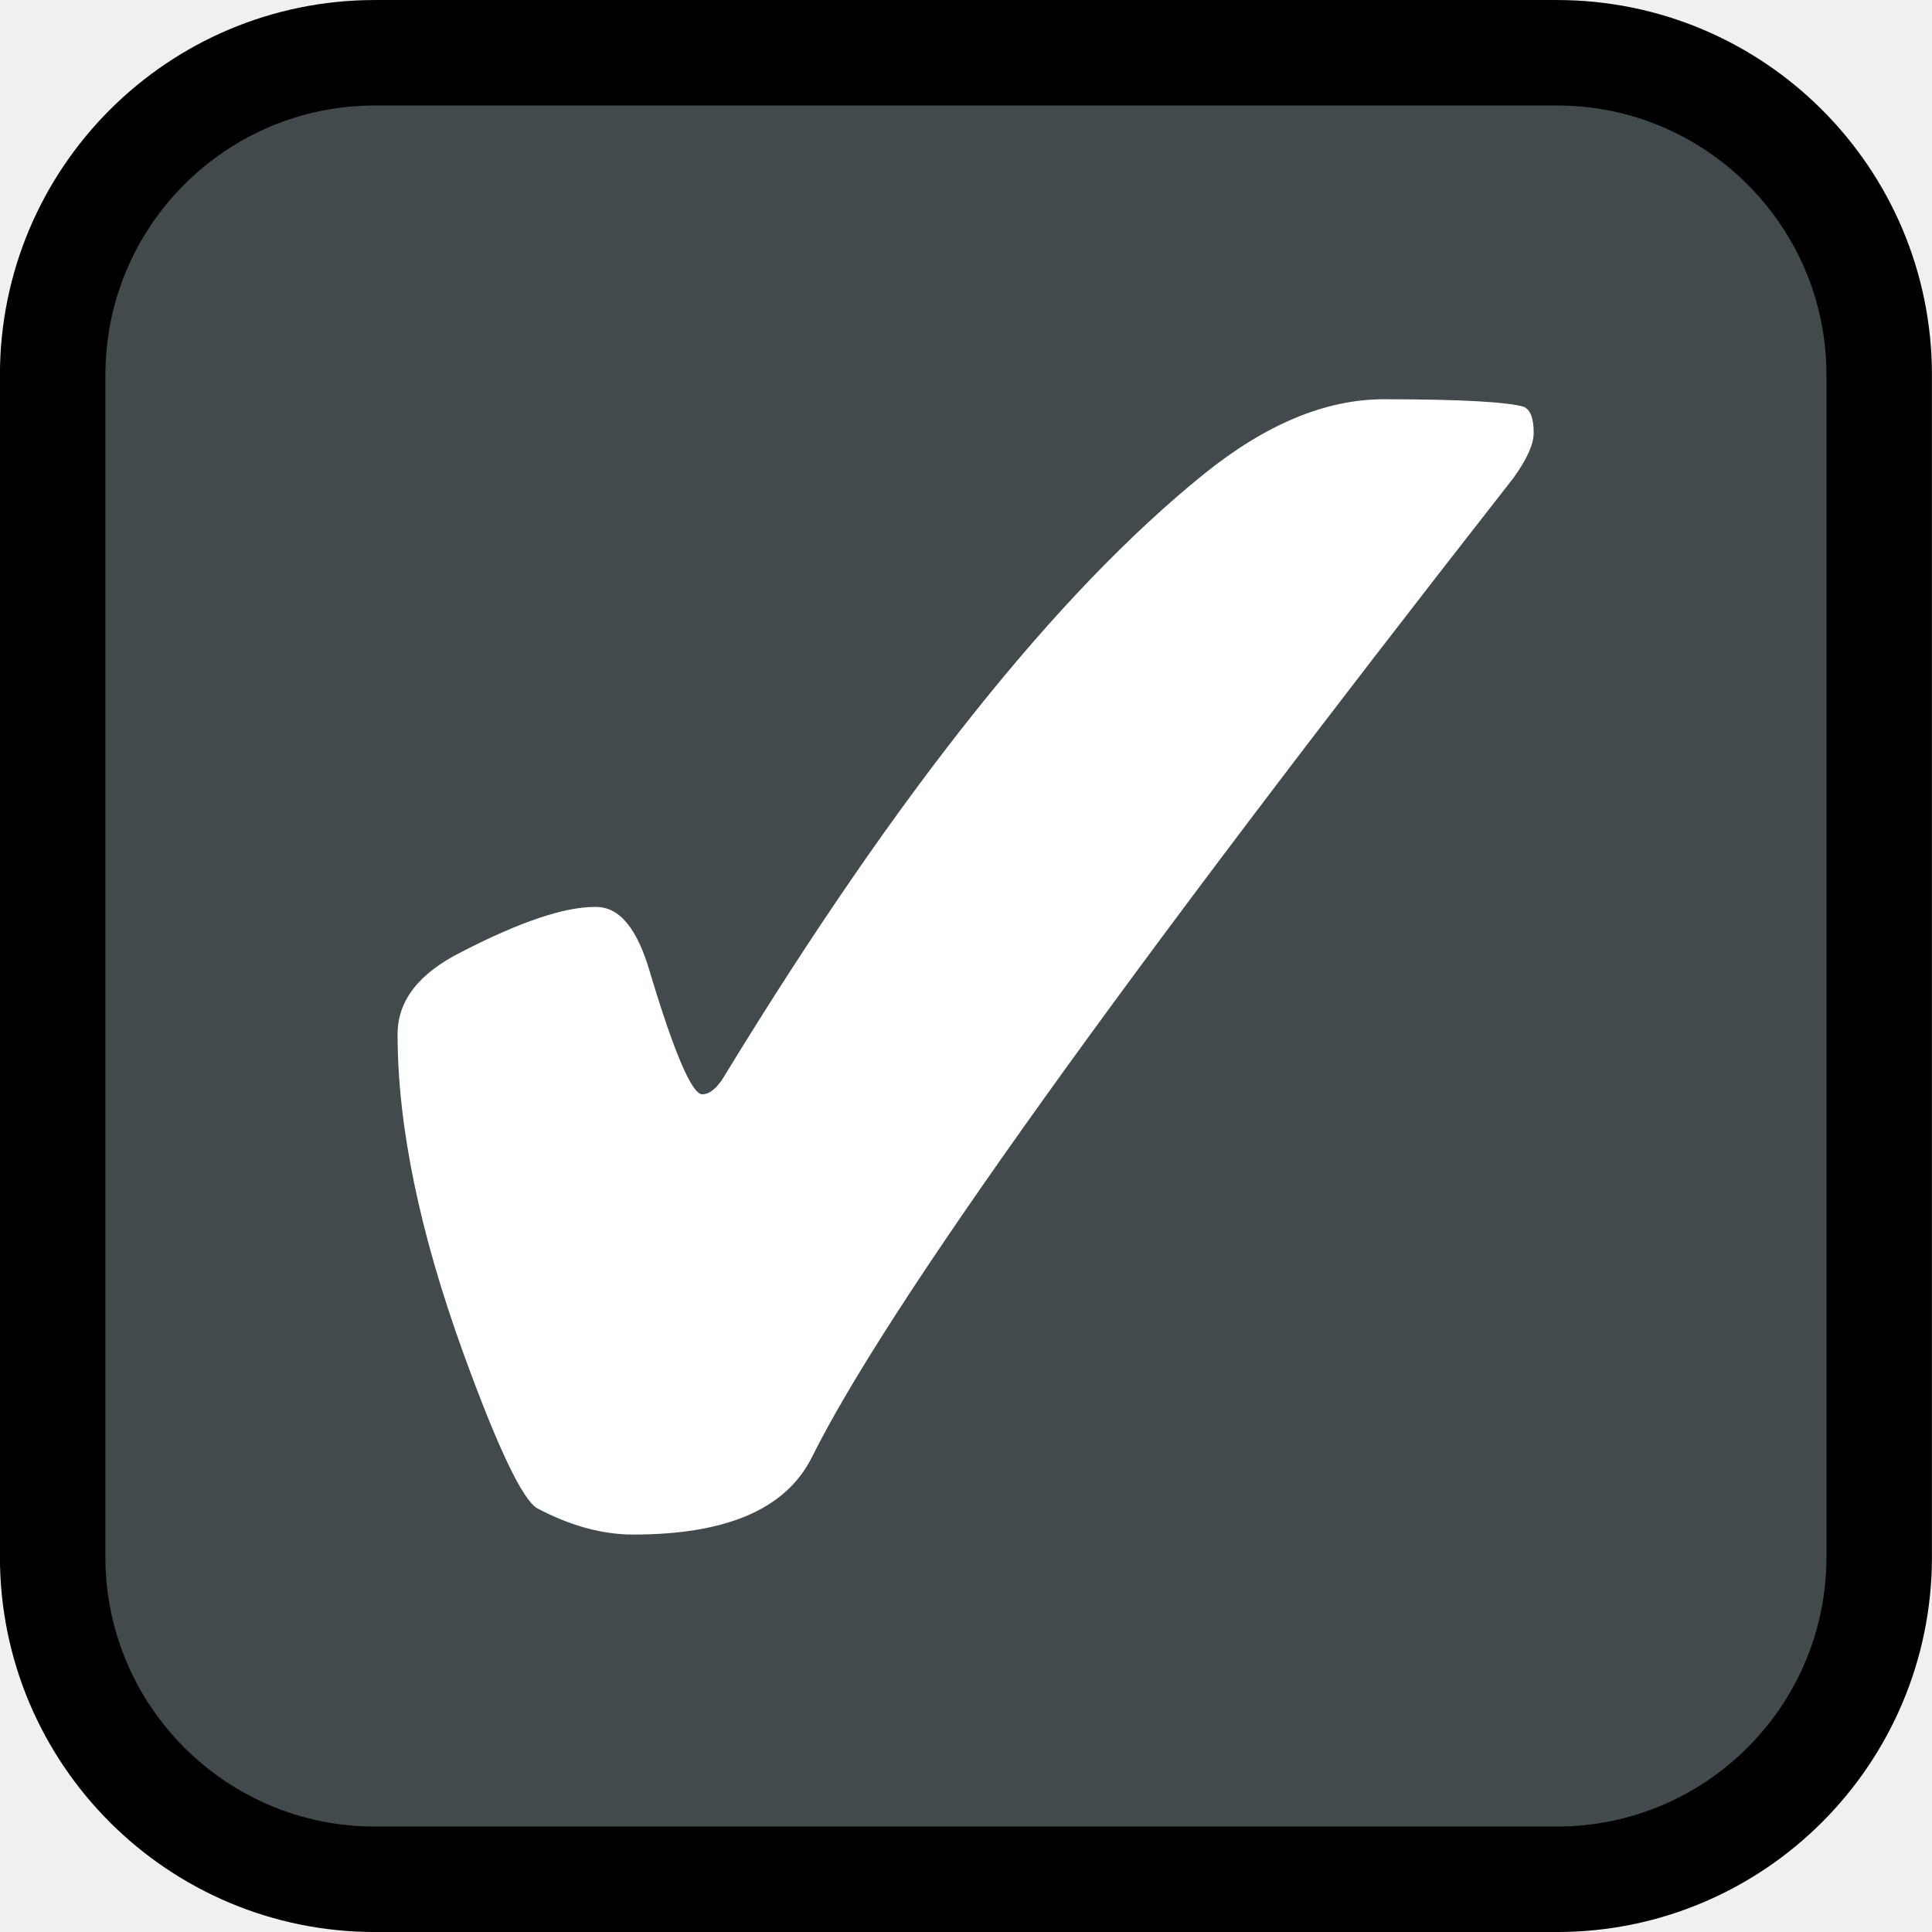
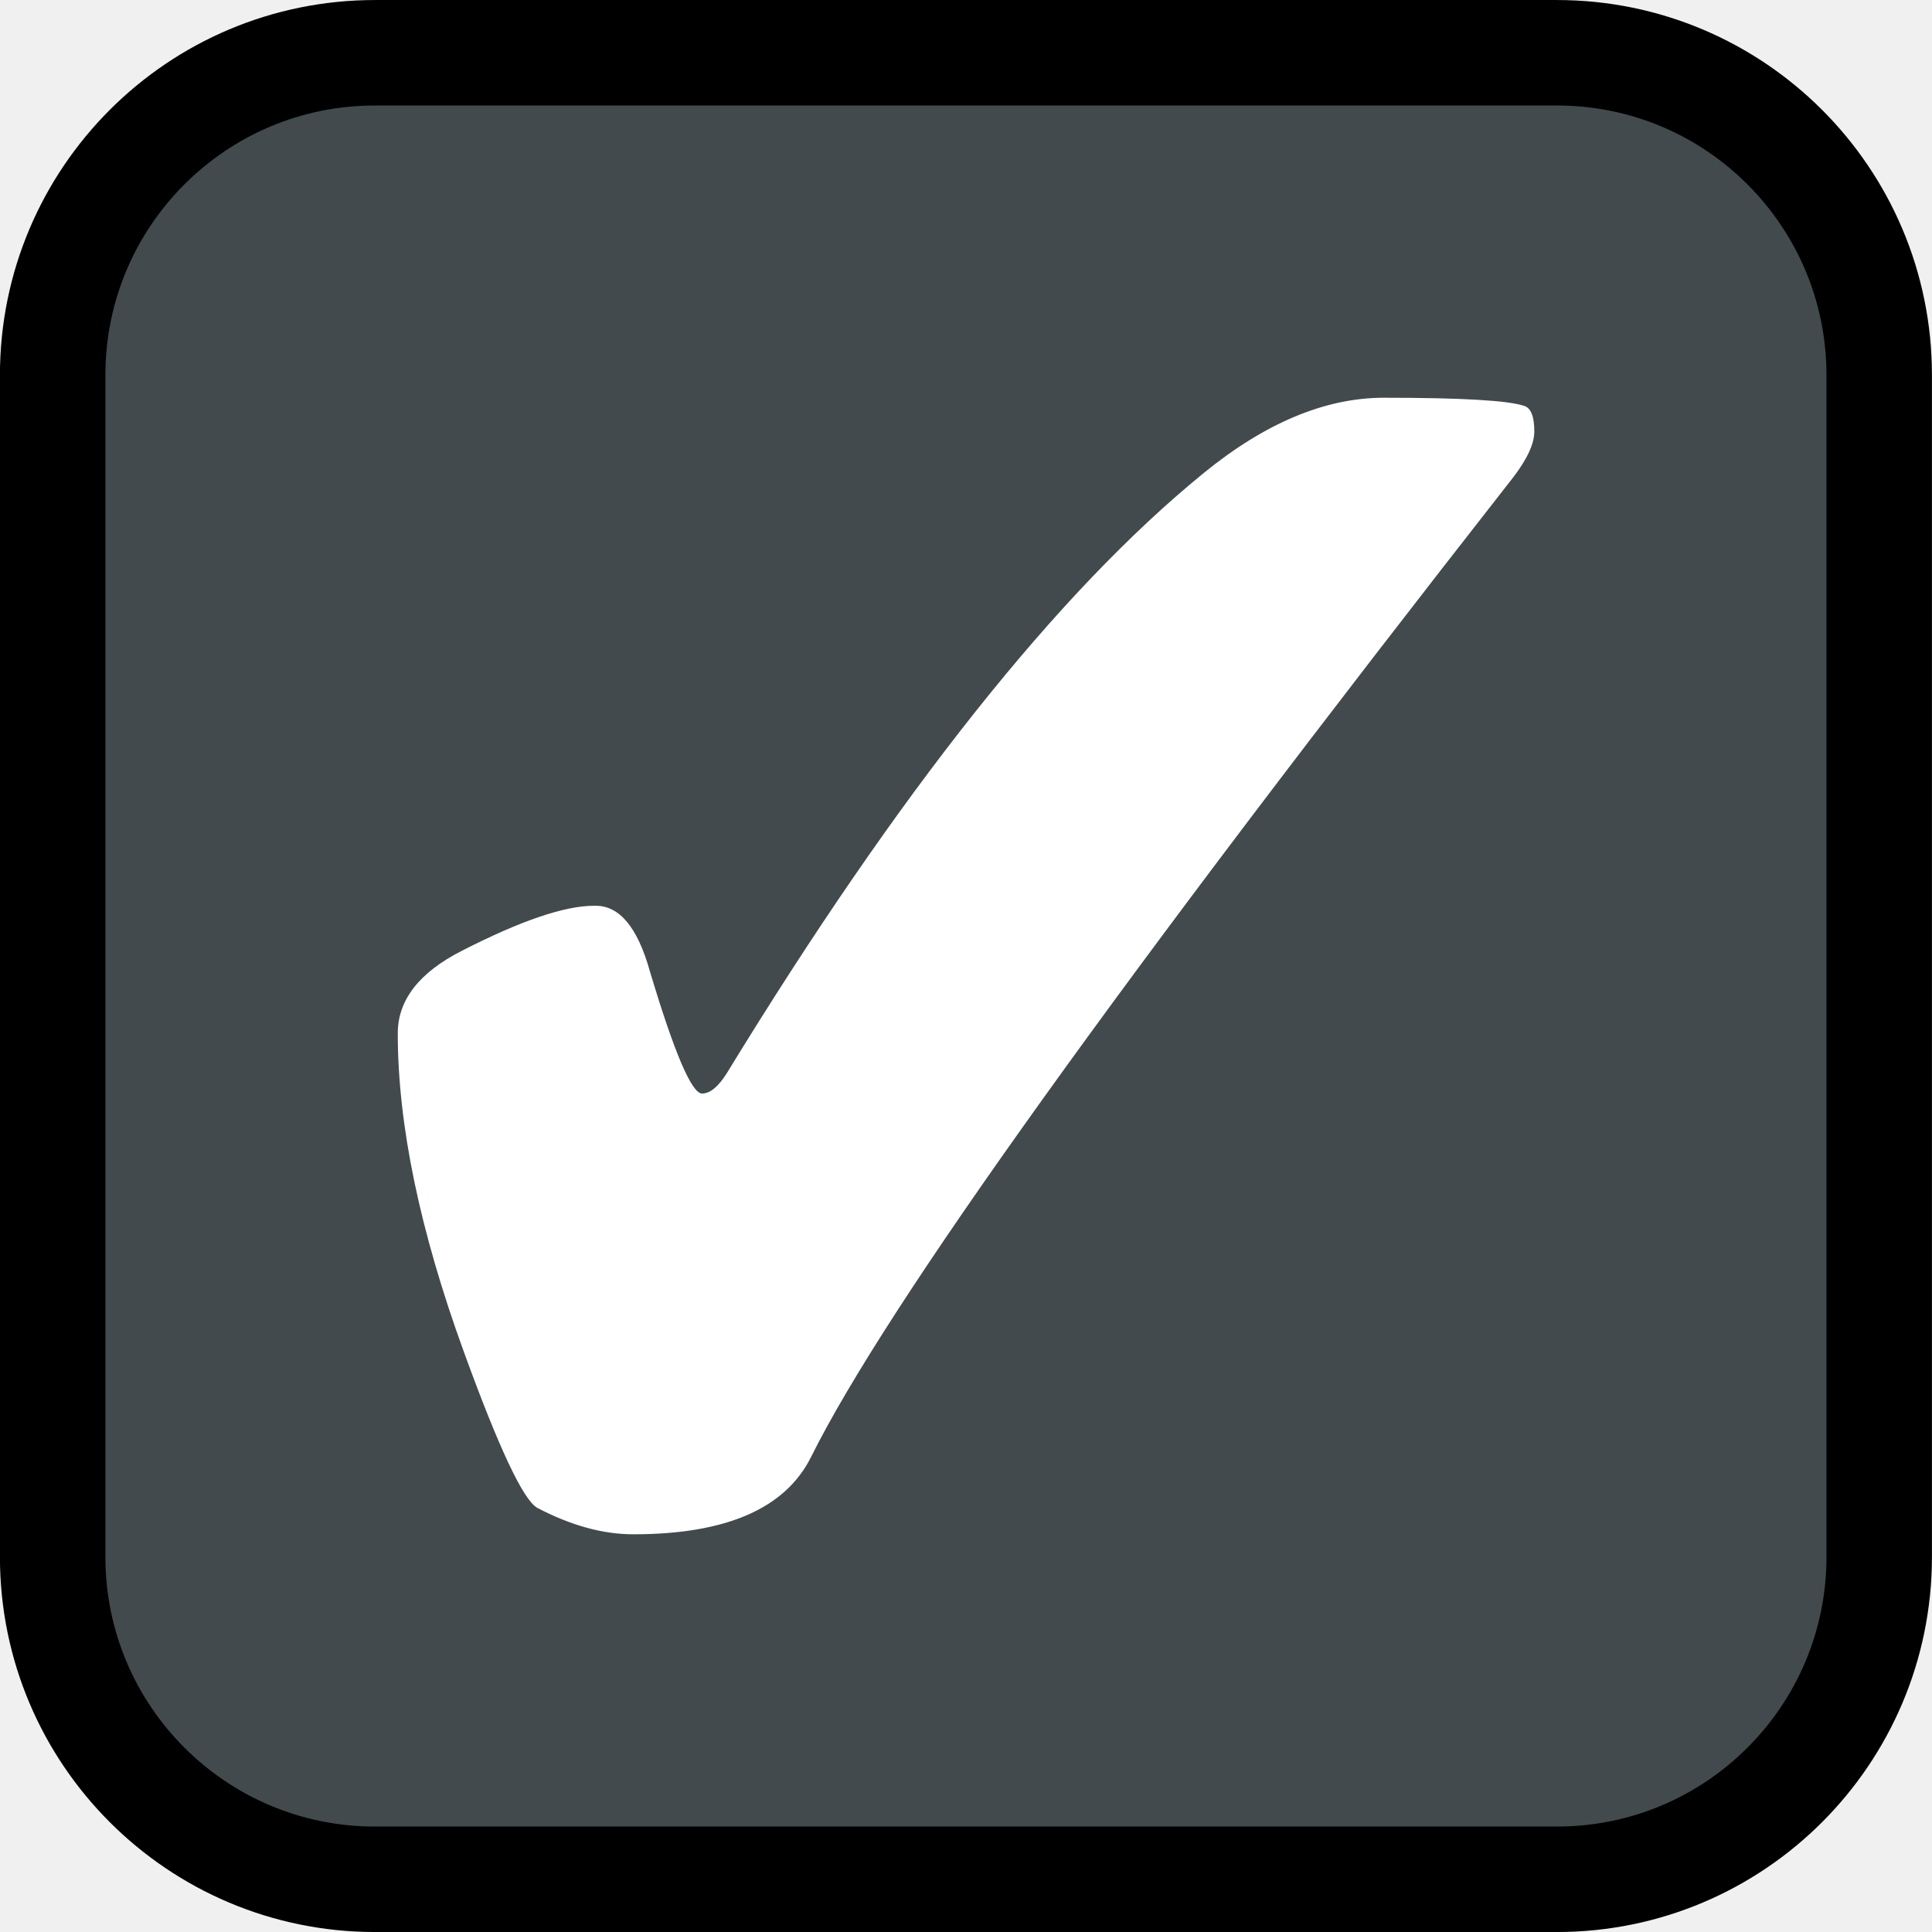
<svg xmlns="http://www.w3.org/2000/svg" width="17" height="17" id="svg4152" version="1.1" viewBox="0 0 17 17">
  <defs id="defs4154" />
  <g id="layer1" transform="translate(-0.122568,-47.1948)">
    <rect style="fill:#424a4d;fill-opacity:1;stroke:#000000;stroke-width:0.928;stroke-miterlimit:4;stroke-dasharray:none;stroke-opacity:1" id="rect9014" width="16.072" height="16.072" x="0.586" y="47.659" ry="2.836" />
-     <text xml:space="preserve" style="font-style:normal;font-weight:normal;font-size:17.425px;line-height:1.25;font-family:sans-serif;letter-spacing:0px;word-spacing:0px;fill:#ffffff;fill-opacity:1;stroke:none;stroke-width:0.436" x="1.805" y="59.043" id="text9056" transform="scale(0.9478329,1.055038)">
-       <tspan id="tspan9054" x="1.805" y="59.043" style="fill:#ffffff;fill-opacity:1;stroke-width:0.436">✔</tspan>
-     </text>
+     <g aria-label="✔" transform="scale(0.9478329,1.055038)" style="font-style:normal;font-weight:normal;font-size:17.425px;line-height:1.25;font-family:sans-serif;letter-spacing:0px;word-spacing:0px;fill:#ffffff;fill-opacity:1;stroke:none;stroke-width:0.436" id="text9056">
+       <path d="m 5.66,52.287 q 0.332,0 0.502,0.545 0.34,1.021 0.485,1.021 0.111,0 0.23,-0.17 2.391,-3.514 4.424,-5.003 0.859,-0.63 1.676,-0.63 1.081,0 1.302,0.068 0.094,0.026 0.094,0.213 0,0.153 -0.196,0.383 -5.471,6.279 -6.517,8.168 -0.357,0.647 -1.651,0.647 -0.425,0 -0.893,-0.221 -0.196,-0.102 -0.681,-1.302 -0.613,-1.514 -0.613,-2.655 0,-0.417 0.596,-0.689 Q 5.234,52.287 5.643,52.287 Z" style="fill:#ffffff;fill-opacity:1;stroke-width:0.436" id="path10" />
+     </g>
  </g>
</svg>
